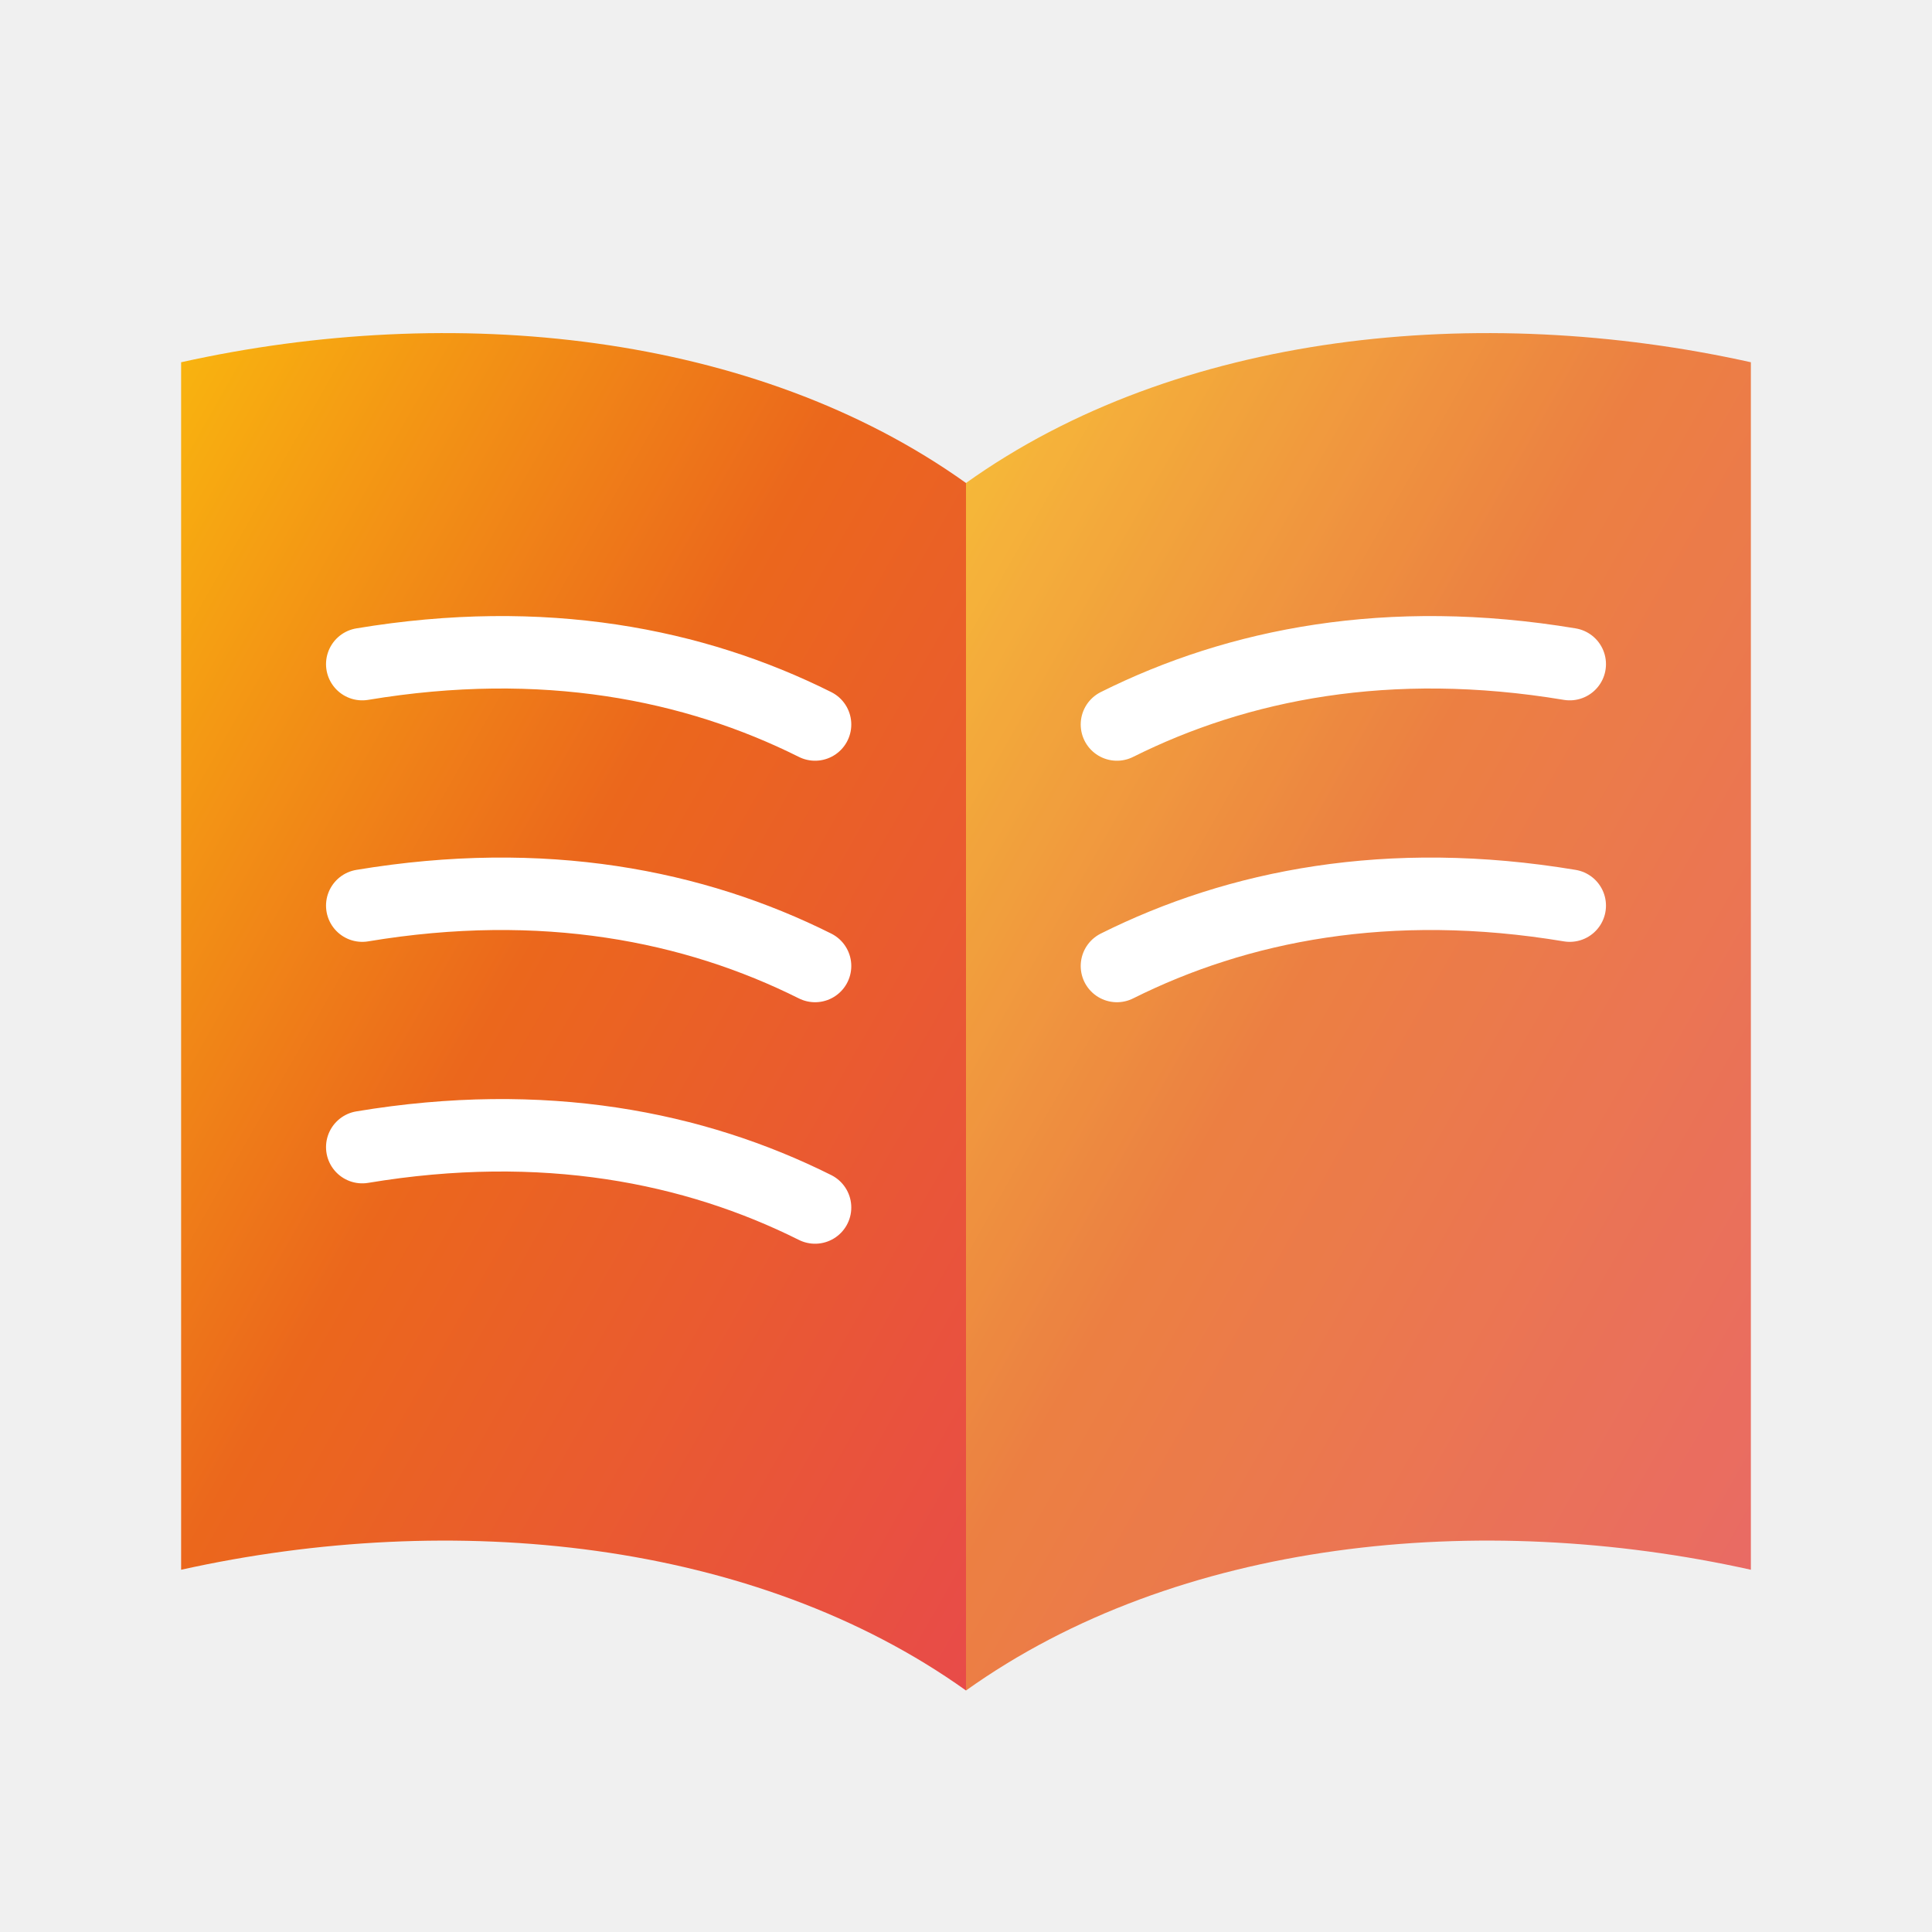
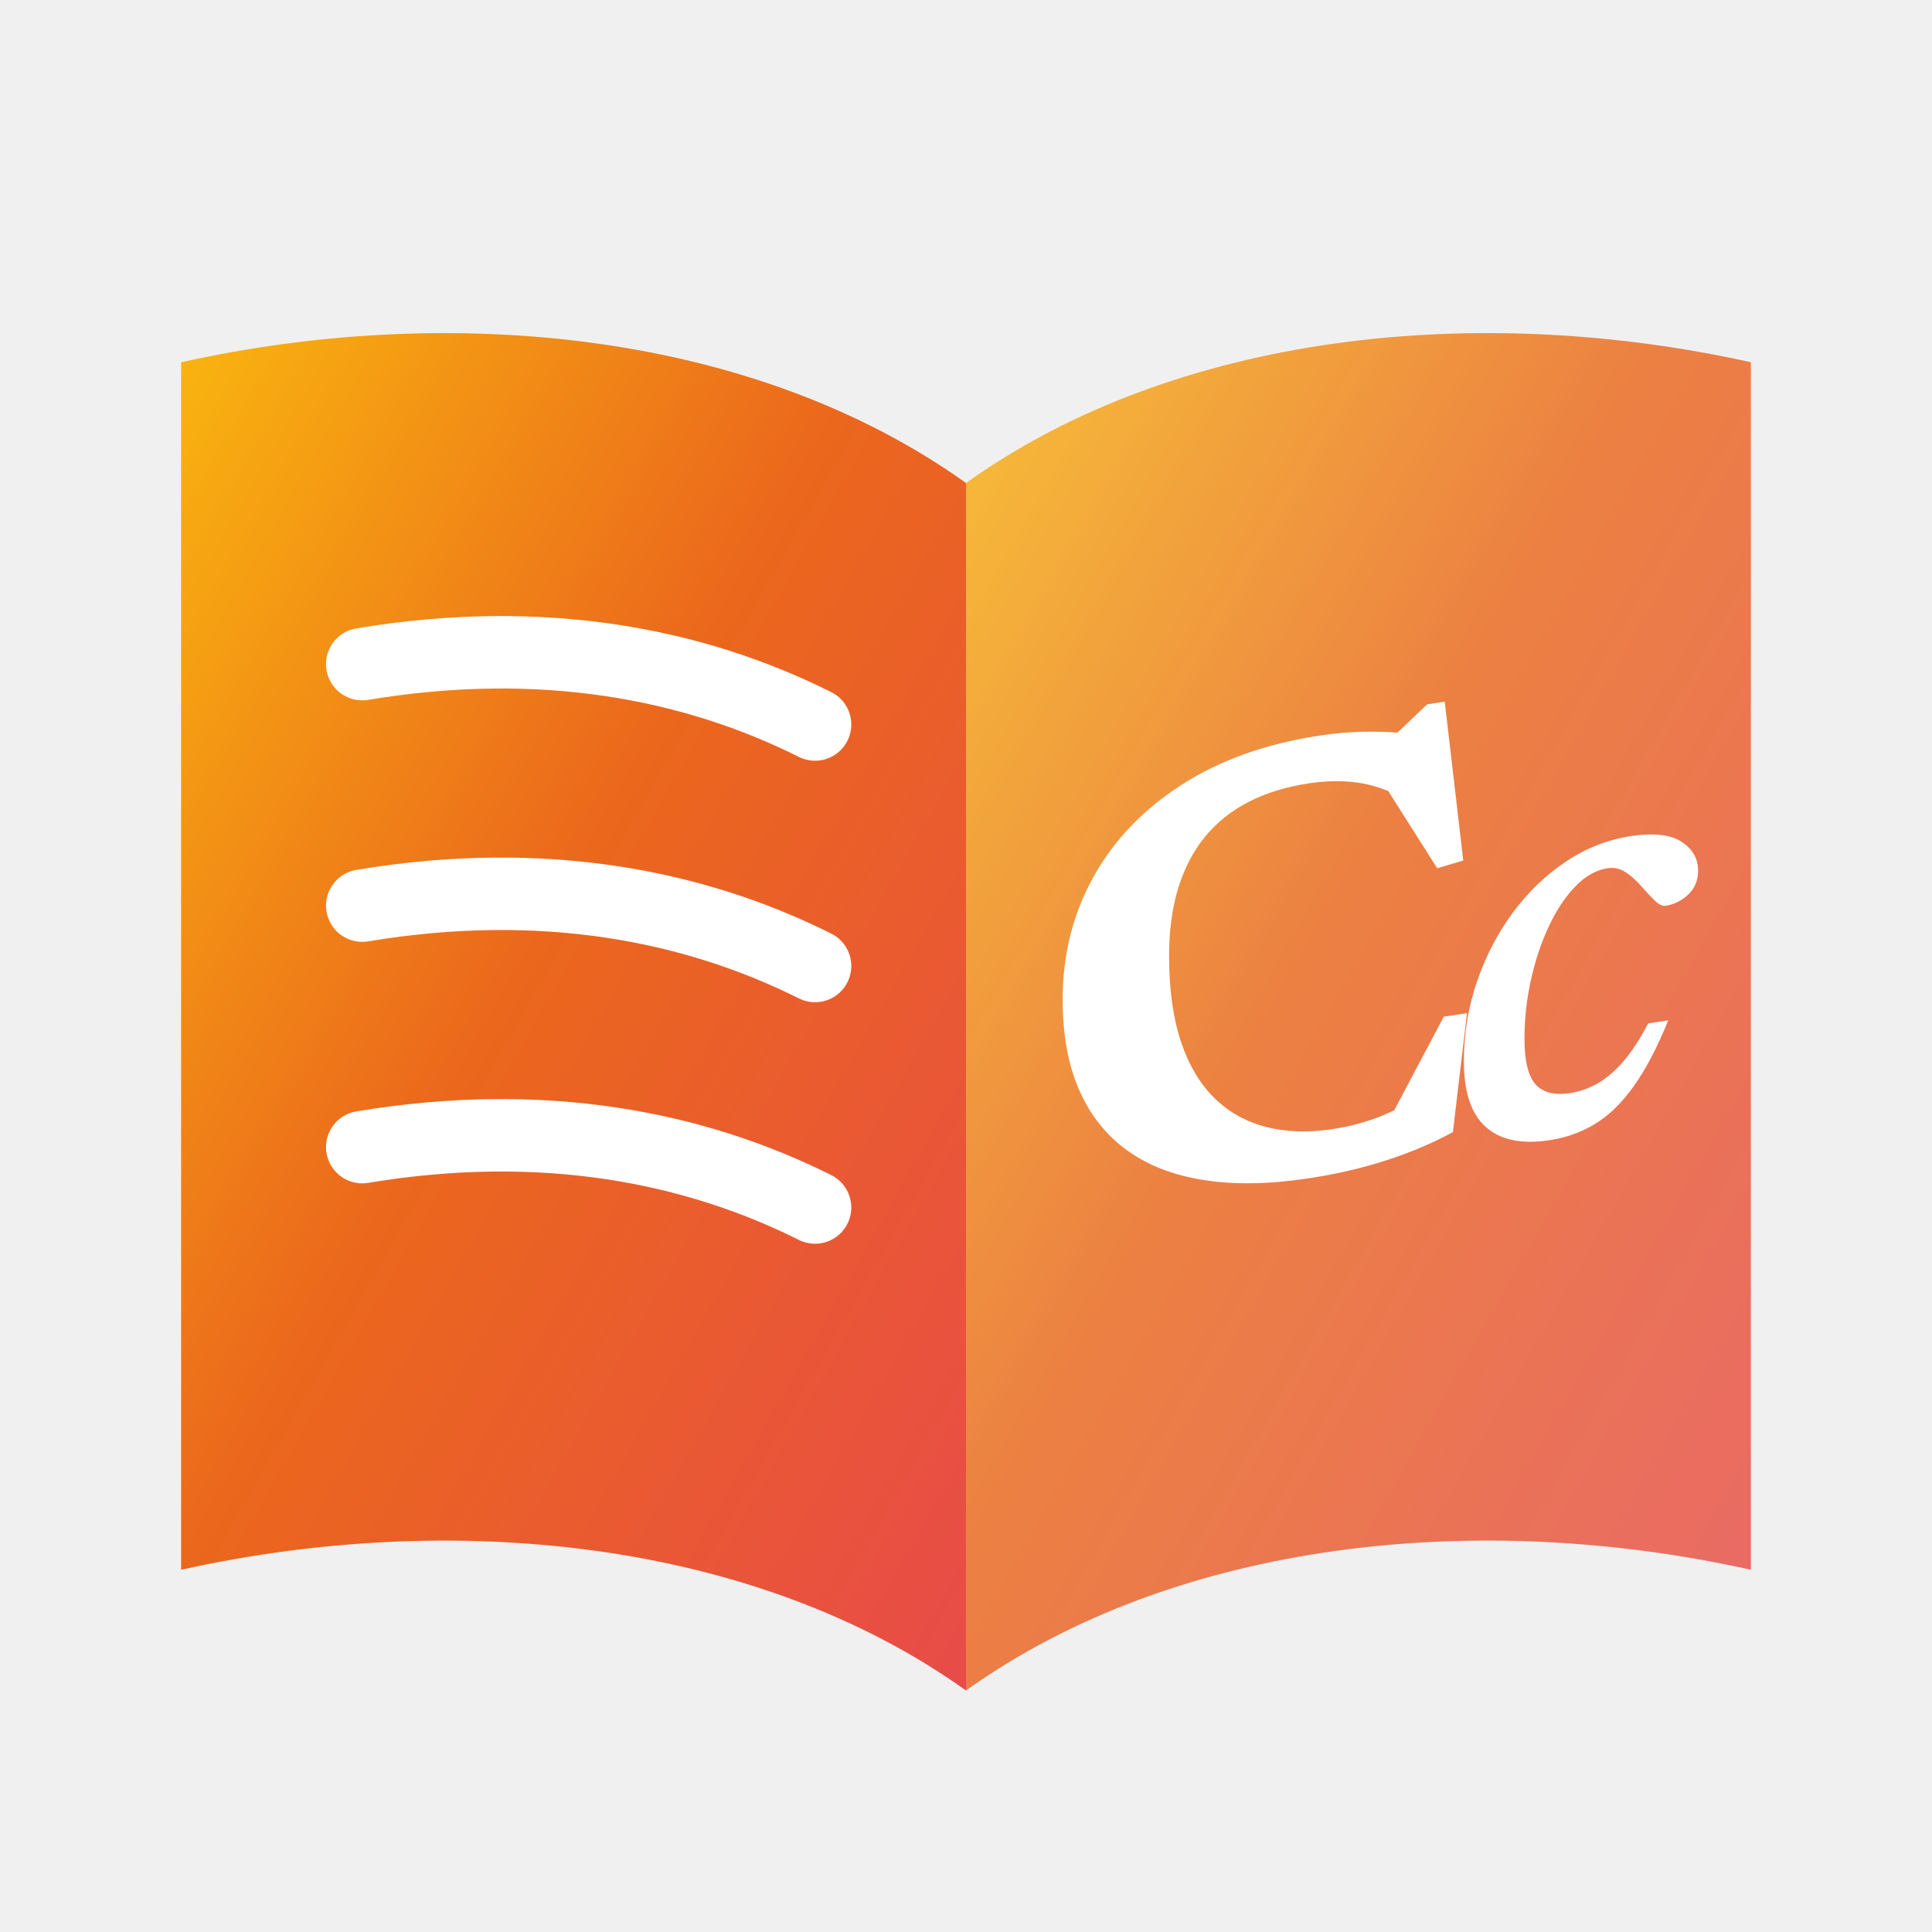
<svg xmlns="http://www.w3.org/2000/svg" viewBox="0 0 64 64">
  <defs>
    <linearGradient id="g" x1="0" y1="0" x2="1" y2="1">
      <stop offset="0" stop-color="#f9b50f" />
      <stop offset=".45" stop-color="#eb671c" />
      <stop offset="1" stop-color="#e84b49" />
    </linearGradient>
  </defs>
  <path d="M32 16 C25 11 15 10 6 12 V52 C15 50 25 51 32 56 Z" fill="url(#g)" />
  <path d="M32 16 C39 11 49 10 58 12 V52 C49 50 39 51 32 56 Z" fill="url(#g)" opacity=".82" />
-   <path d="M12 22 C18 21 23 22 27 24 M12 30 C18 29 23 30 27 32 M12 38 C18 37 23 38 27 40 M37 24 C41 22 46 21 52 22 M37 32 C41 30 46 29 52 30" stroke="#fff" stroke-width="2.4" stroke-linecap="round" fill="none" />
+   <path d="M12 22 C18 21 23 22 27 24 M12 30 C18 29 23 30 27 32 M12 38 C18 37 23 38 27 40" stroke="#fff" stroke-width="2.4" stroke-linecap="round" fill="none" />
+   <g fill="#fff" transform="translate(32 0) skewY(-8.7) translate(-32 0)">
+     <path transform="translate(34.38 40.5) scale(0.0104 -0.0104)" d="M940 119Q1005 119 1066.5 131.0Q1128 143 1200 173L1111 107L1293 423H1367L1322 51Q1228 14 1113.0 -6.0Q998 -26 865 -26Q678 -26 532.0 18.5Q386 63 285.0 151.0Q184 239 131.5 367.5Q79 496 79 663Q79 877 176.5 1038.0Q274 1199 457.0 1289.0Q640 1379 896 1379Q966 1379 1035.0 1370.0Q1104 1361 1193 1340L1110 1322L1240 1426H1296L1355 911L1272 899L1075 1240L1171 1135Q1090 1190 1017.0 1211.0Q944 1232 862 1232Q753 1232 670.5 1202.0Q588 1172 532.0 1112.0Q476 1052 447.0 961.5Q418 871 418 751Q418 591 455.5 472.5Q493 354 562.5 275.5Q632 197 728.0 158.0Q824 119 940 119Z" />
+     <path transform="translate(47.89 40.5) scale(0.0104 -0.0104)" d="M516 816Q460 816 411.5 772.5Q363 729 327.0 656.5Q291 584 271.0 495.0Q251 406 251 314Q251 207 286.5 162.5Q322 118 396 118Q442 118 484.0 135.5Q526 153 566.0 193.0Q606 233 645 302H709Q656 180 599.5 109.5Q543 39 477.5 8.5Q412 -22 331 -22Q198 -22 128.0 51.0Q58 124 58 270Q58 404 100.0 519.5Q142 635 215.0 722.0Q288 809 384.0 858.0Q480 907 589 907Q698 907 751.0 864.5Q804 822 804 764Q804 719 774.0 694.0Q744 669 701 668Q686 668 667.5 688.5Q649 709 624 741Q599 774 572.5 795.0Q546 816 516 816Z" />
+   </g>
</svg>
